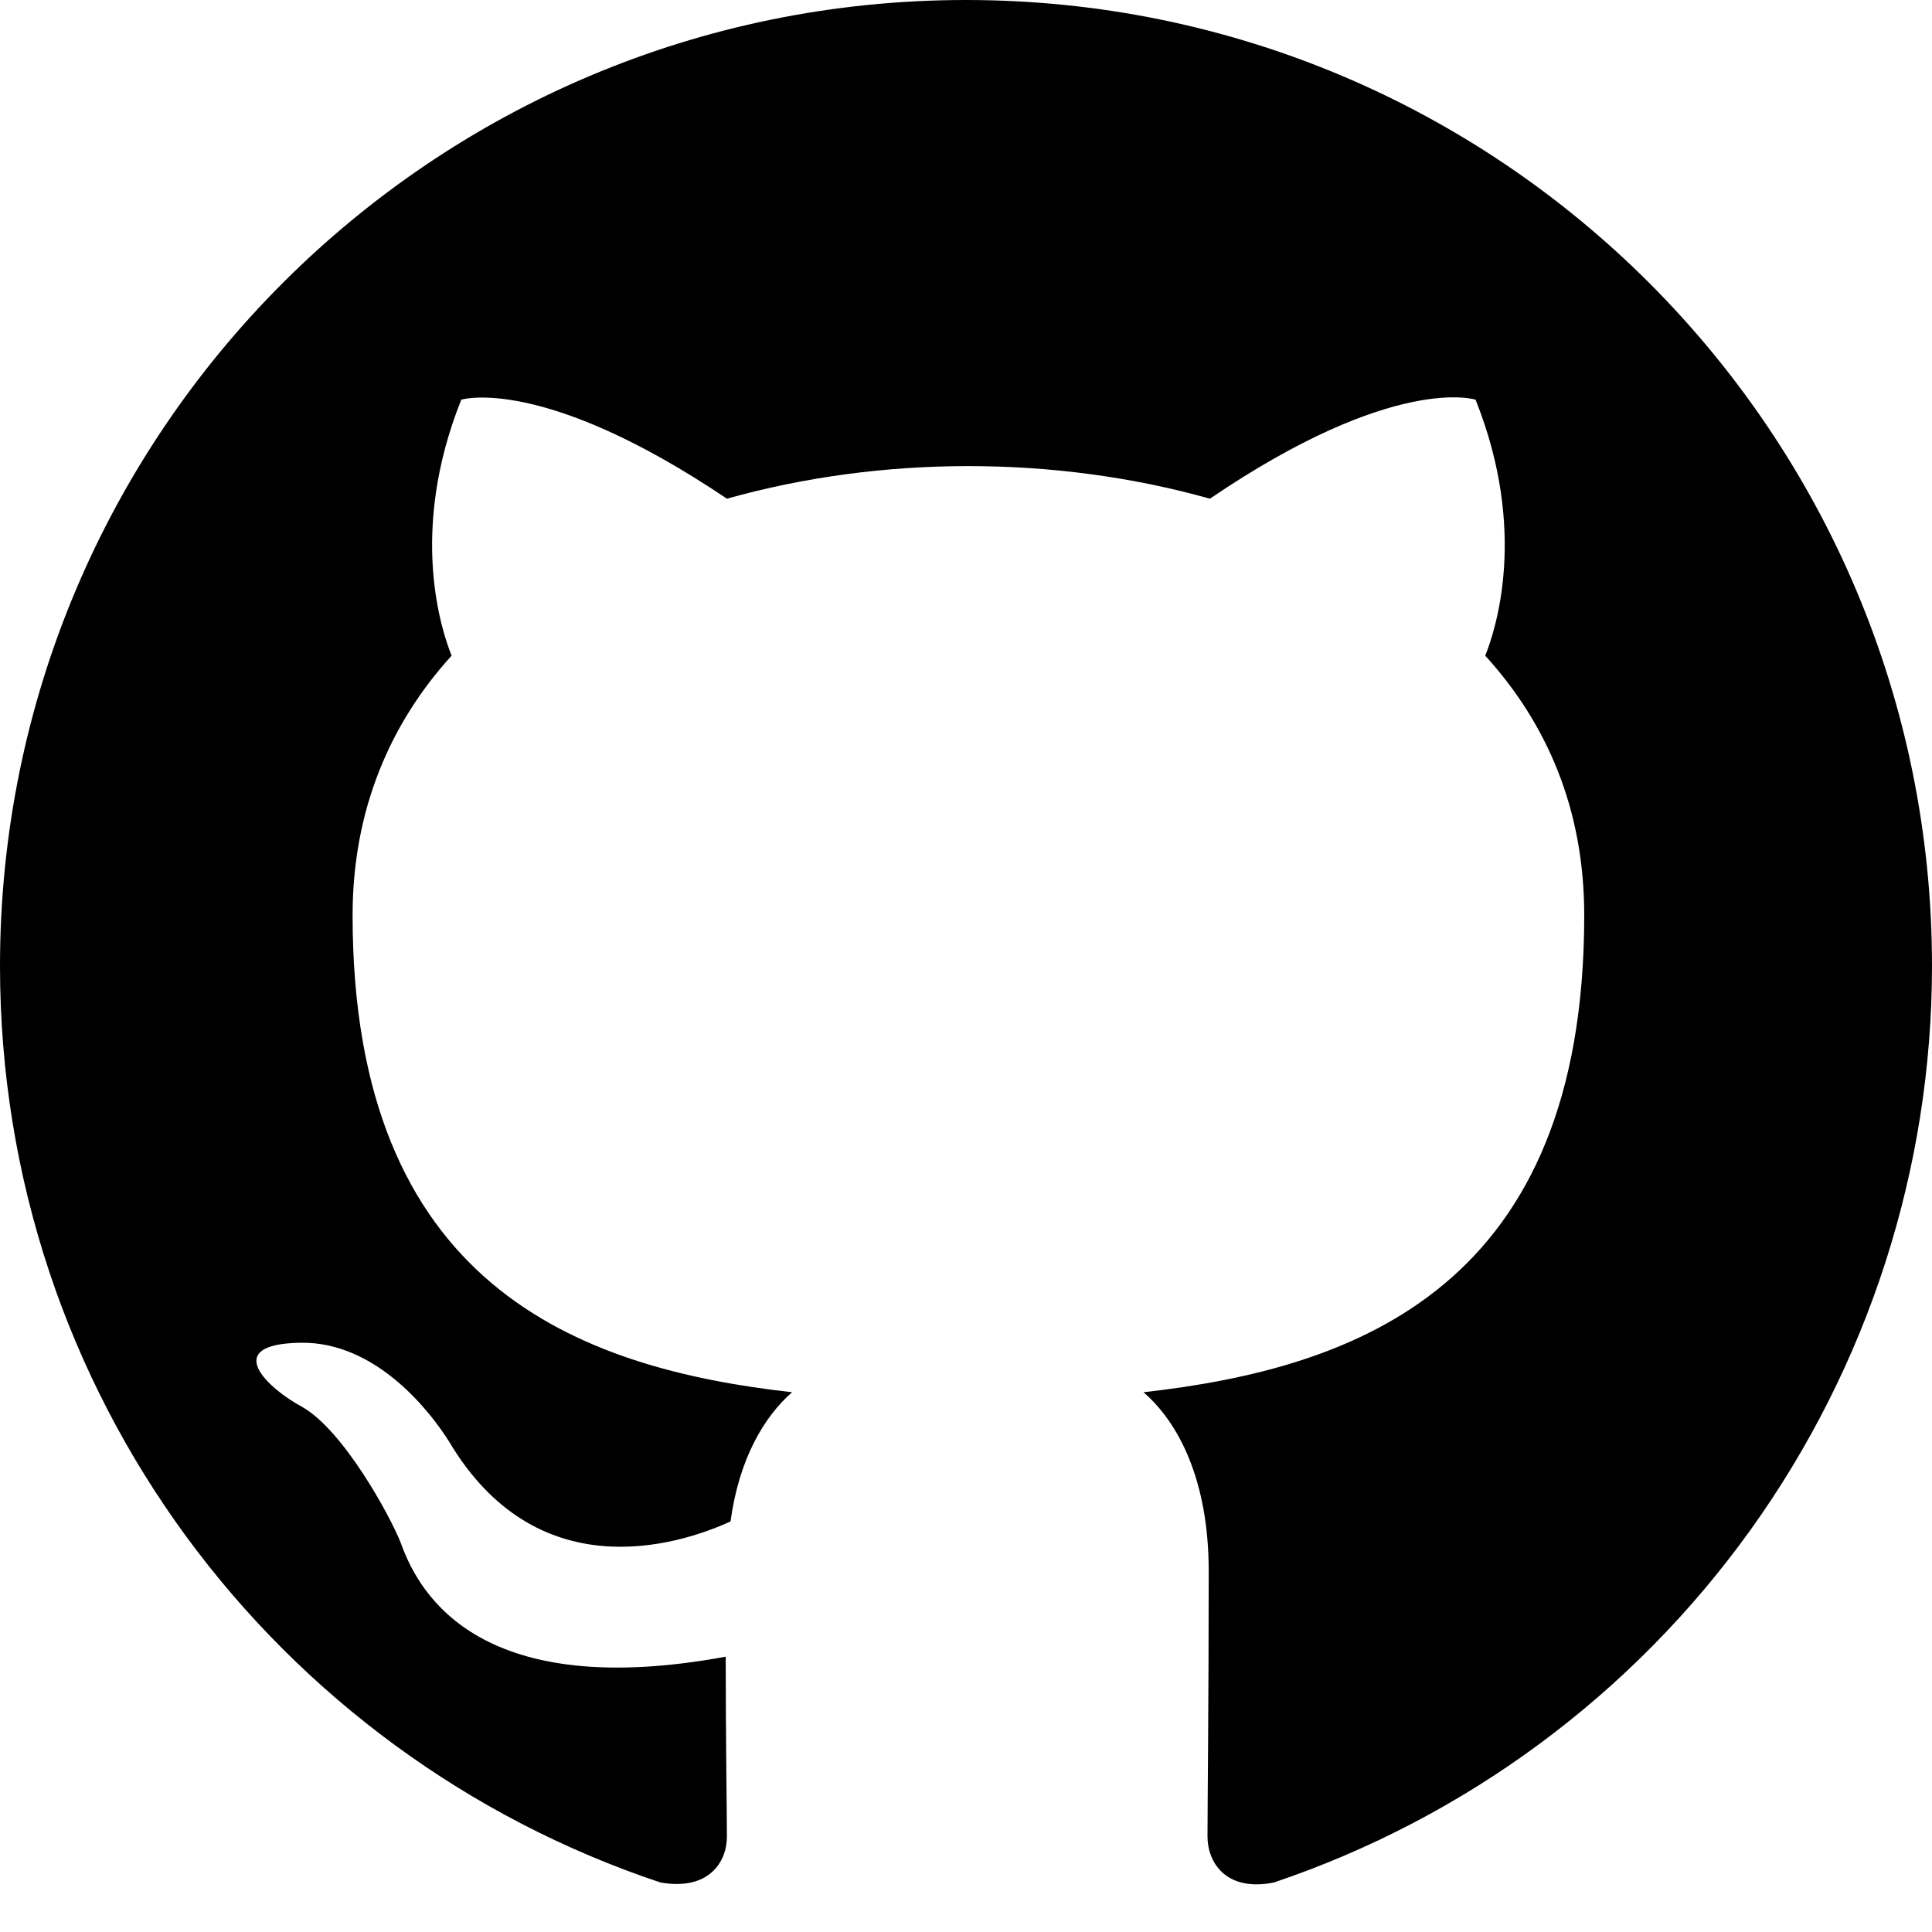
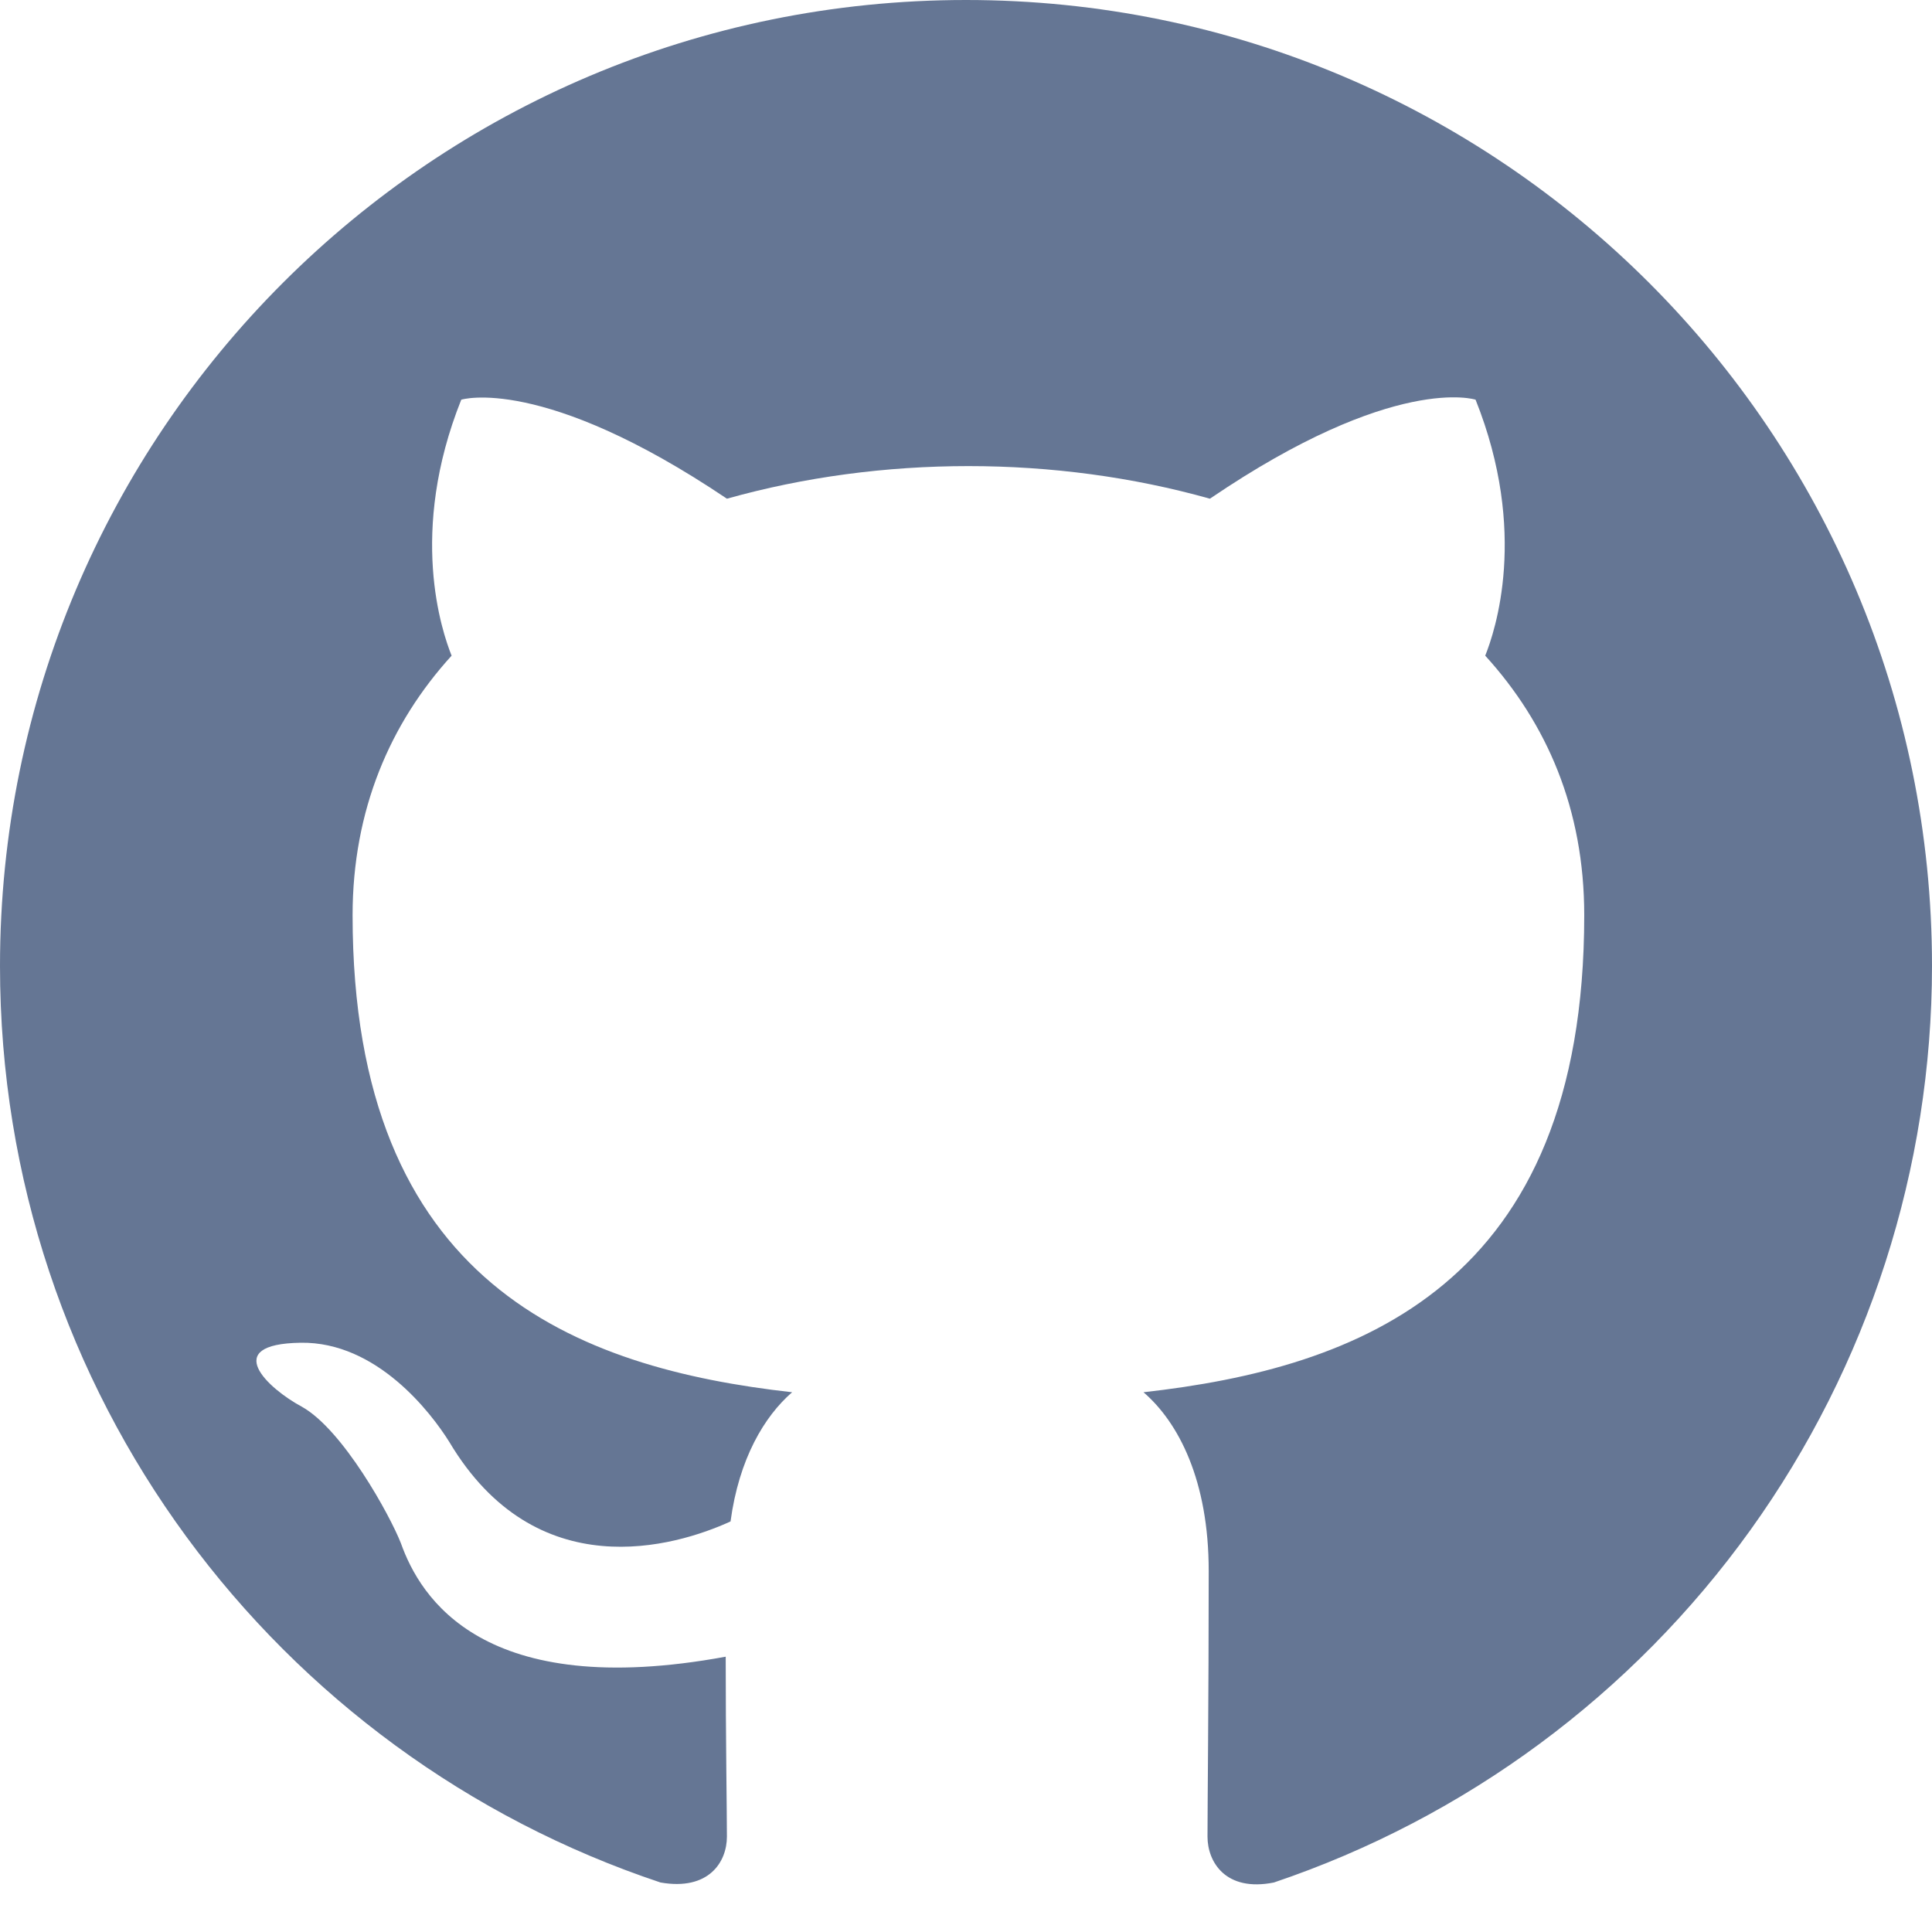
<svg xmlns="http://www.w3.org/2000/svg" width="24" height="24" viewBox="0 0 24 24" fill="none">
-   <path fill-rule="evenodd" clip-rule="evenodd" d="M12 0C5.37 0 0 5.37 0 12C0 17.31 3.435 21.795 8.205 23.385C8.805 23.49 9.03 23.13 9.03 22.815C9.03 22.53 9.015 21.585 9.015 20.58C6 21.135 5.22 19.845 4.98 19.17C4.845 18.825 4.26 17.76 3.75 17.475C3.33 17.25 2.73 16.695 3.735 16.68C4.68 16.665 5.355 17.55 5.58 17.91C6.66 19.725 8.385 19.215 9.075 18.9C9.18 18.12 9.495 17.595 9.84 17.295C7.17 16.995 4.38 15.96 4.38 11.37C4.38 10.065 4.845 8.985 5.61 8.145C5.49 7.845 5.07 6.615 5.73 4.965C5.73 4.965 6.735 4.65 9.03 6.195C9.99 5.925 11.01 5.79 12.03 5.79C13.05 5.79 14.07 5.925 15.03 6.195C17.325 4.635 18.33 4.965 18.33 4.965C18.99 6.615 18.57 7.845 18.45 8.145C19.215 8.985 19.68 10.05 19.68 11.37C19.68 15.975 16.875 16.995 14.205 17.295C14.64 17.67 15.015 18.39 15.015 19.515C15.015 21.12 15 22.41 15 22.815C15 23.13 15.225 23.505 15.825 23.385C18.207 22.581 20.277 21.05 21.744 19.007C23.21 16.965 23.999 14.514 24 12C24 5.37 18.63 0 12 0Z" fill="black" />
+   <path fill-rule="evenodd" clip-rule="evenodd" d="M12 0C5.37 0 0 5.37 0 12C0 17.31 3.435 21.795 8.205 23.385C8.805 23.49 9.03 23.13 9.03 22.815C9.03 22.53 9.015 21.585 9.015 20.58C6 21.135 5.22 19.845 4.98 19.17C4.845 18.825 4.26 17.76 3.75 17.475C3.33 17.25 2.73 16.695 3.735 16.68C4.68 16.665 5.355 17.55 5.58 17.91C6.66 19.725 8.385 19.215 9.075 18.9C9.18 18.12 9.495 17.595 9.84 17.295C7.17 16.995 4.38 15.96 4.38 11.37C4.38 10.065 4.845 8.985 5.61 8.145C5.49 7.845 5.07 6.615 5.73 4.965C5.73 4.965 6.735 4.65 9.03 6.195C9.99 5.925 11.01 5.79 12.03 5.79C13.05 5.79 14.07 5.925 15.03 6.195C17.325 4.635 18.33 4.965 18.33 4.965C18.99 6.615 18.57 7.845 18.45 8.145C19.215 8.985 19.68 10.05 19.68 11.37C19.68 15.975 16.875 16.995 14.205 17.295C14.64 17.67 15.015 18.39 15.015 19.515C15.015 21.12 15 22.41 15 22.815C15 23.13 15.225 23.505 15.825 23.385C18.207 22.581 20.277 21.05 21.744 19.007C23.21 16.965 23.999 14.514 24 12C24 5.37 18.63 0 12 0Z" fill="#657694" />
</svg>
